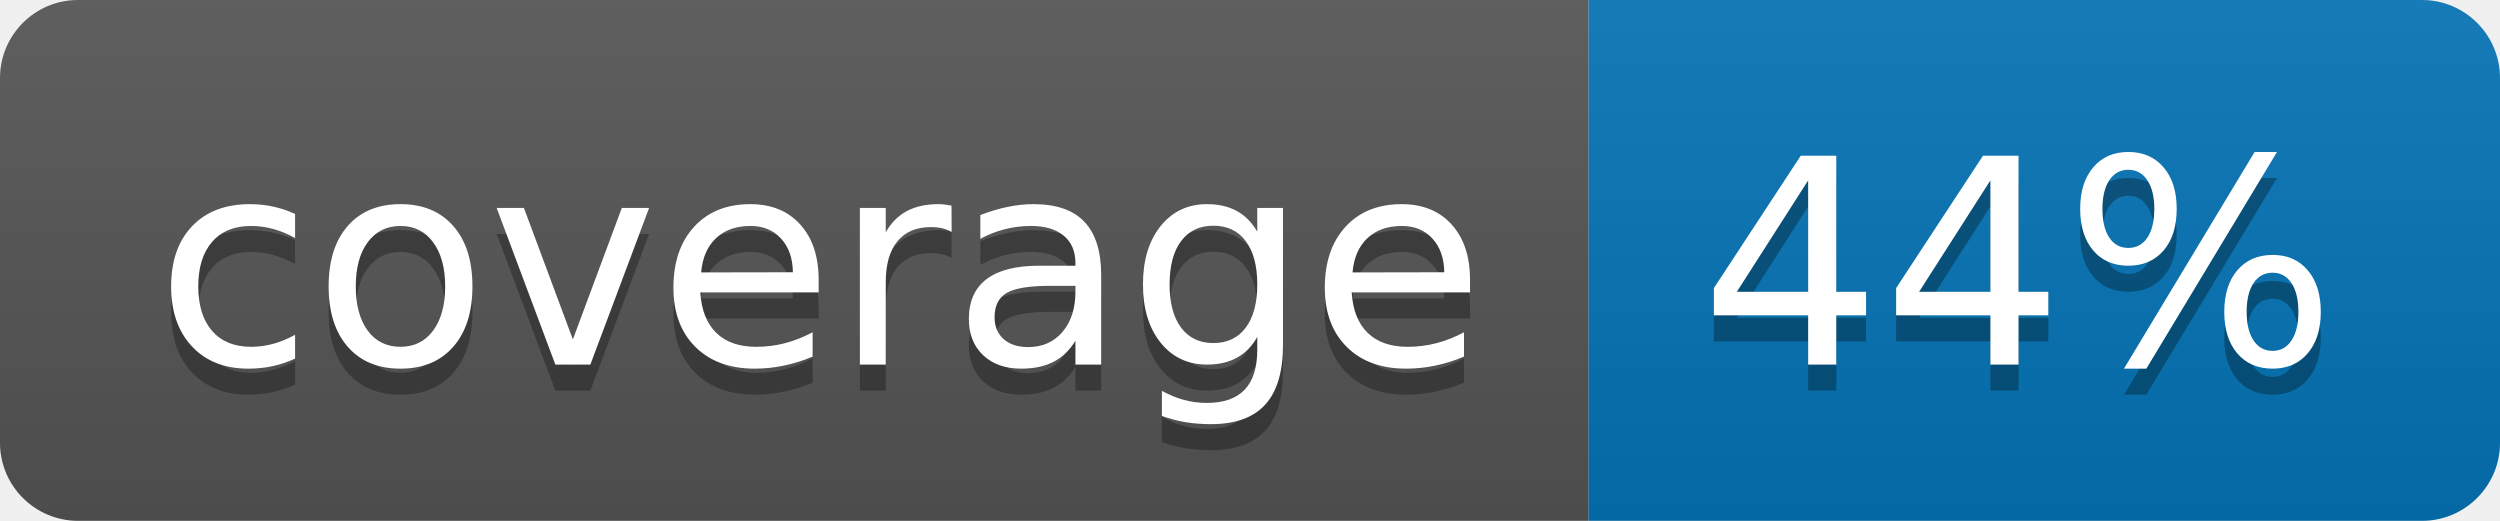
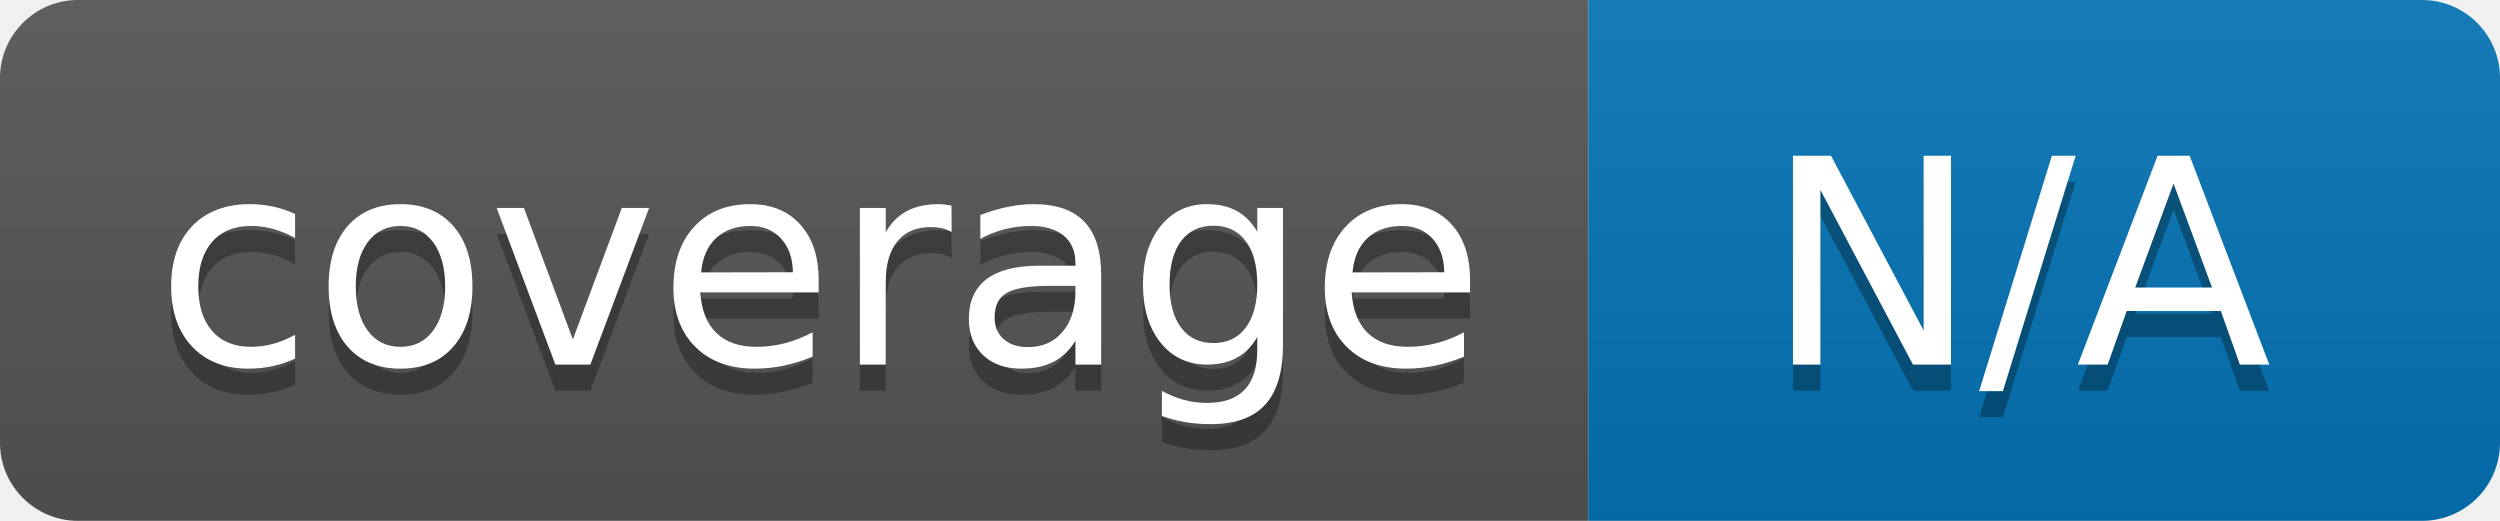
<svg xmlns="http://www.w3.org/2000/svg" width="96" height="20">
  <linearGradient id="b" x2="0" y2="100%">
    <stop offset="0" stop-color="#bbb" stop-opacity=".1" />
    <stop offset="1" stop-opacity=".1" />
  </linearGradient>
  <clipPath id="a">
    <rect width="96" height="20" rx="3" fill="#fff" />
  </clipPath>
  <g clip-path="url(#a)">
    <path fill="#555" d="M0 0h61v20H0z" />
    <path fill="#0374B5" d="M61 0h35v20H61z" />
    <path fill="url(#b)" d="M0 0h96v20H0z" />
  </g>
  <g fill="#fff" text-anchor="middle" font-family="DejaVu Sans,Verdana,Geneva,sans-serif" font-size="110">
    <text x="315" y="150" fill="#010101" fill-opacity=".3" transform="scale(.1)" textLength="510">coverage</text>
    <text x="315" y="140" transform="scale(.1)" textLength="510">coverage</text>
-     <text x="775" y="150" fill="#010101" fill-opacity=".3" transform="scale(.1)" textLength="250">44%</text>
-     <text x="775" y="140" transform="scale(.1)" textLength="250">44%</text>
+     <text x="775" y="150" fill="#010101" fill-opacity=".3" transform="scale(.1)" textLength="250">N/A</text>
+     <text x="775" y="140" transform="scale(.1)" textLength="250">N/A</text>
  </g>
</svg>
